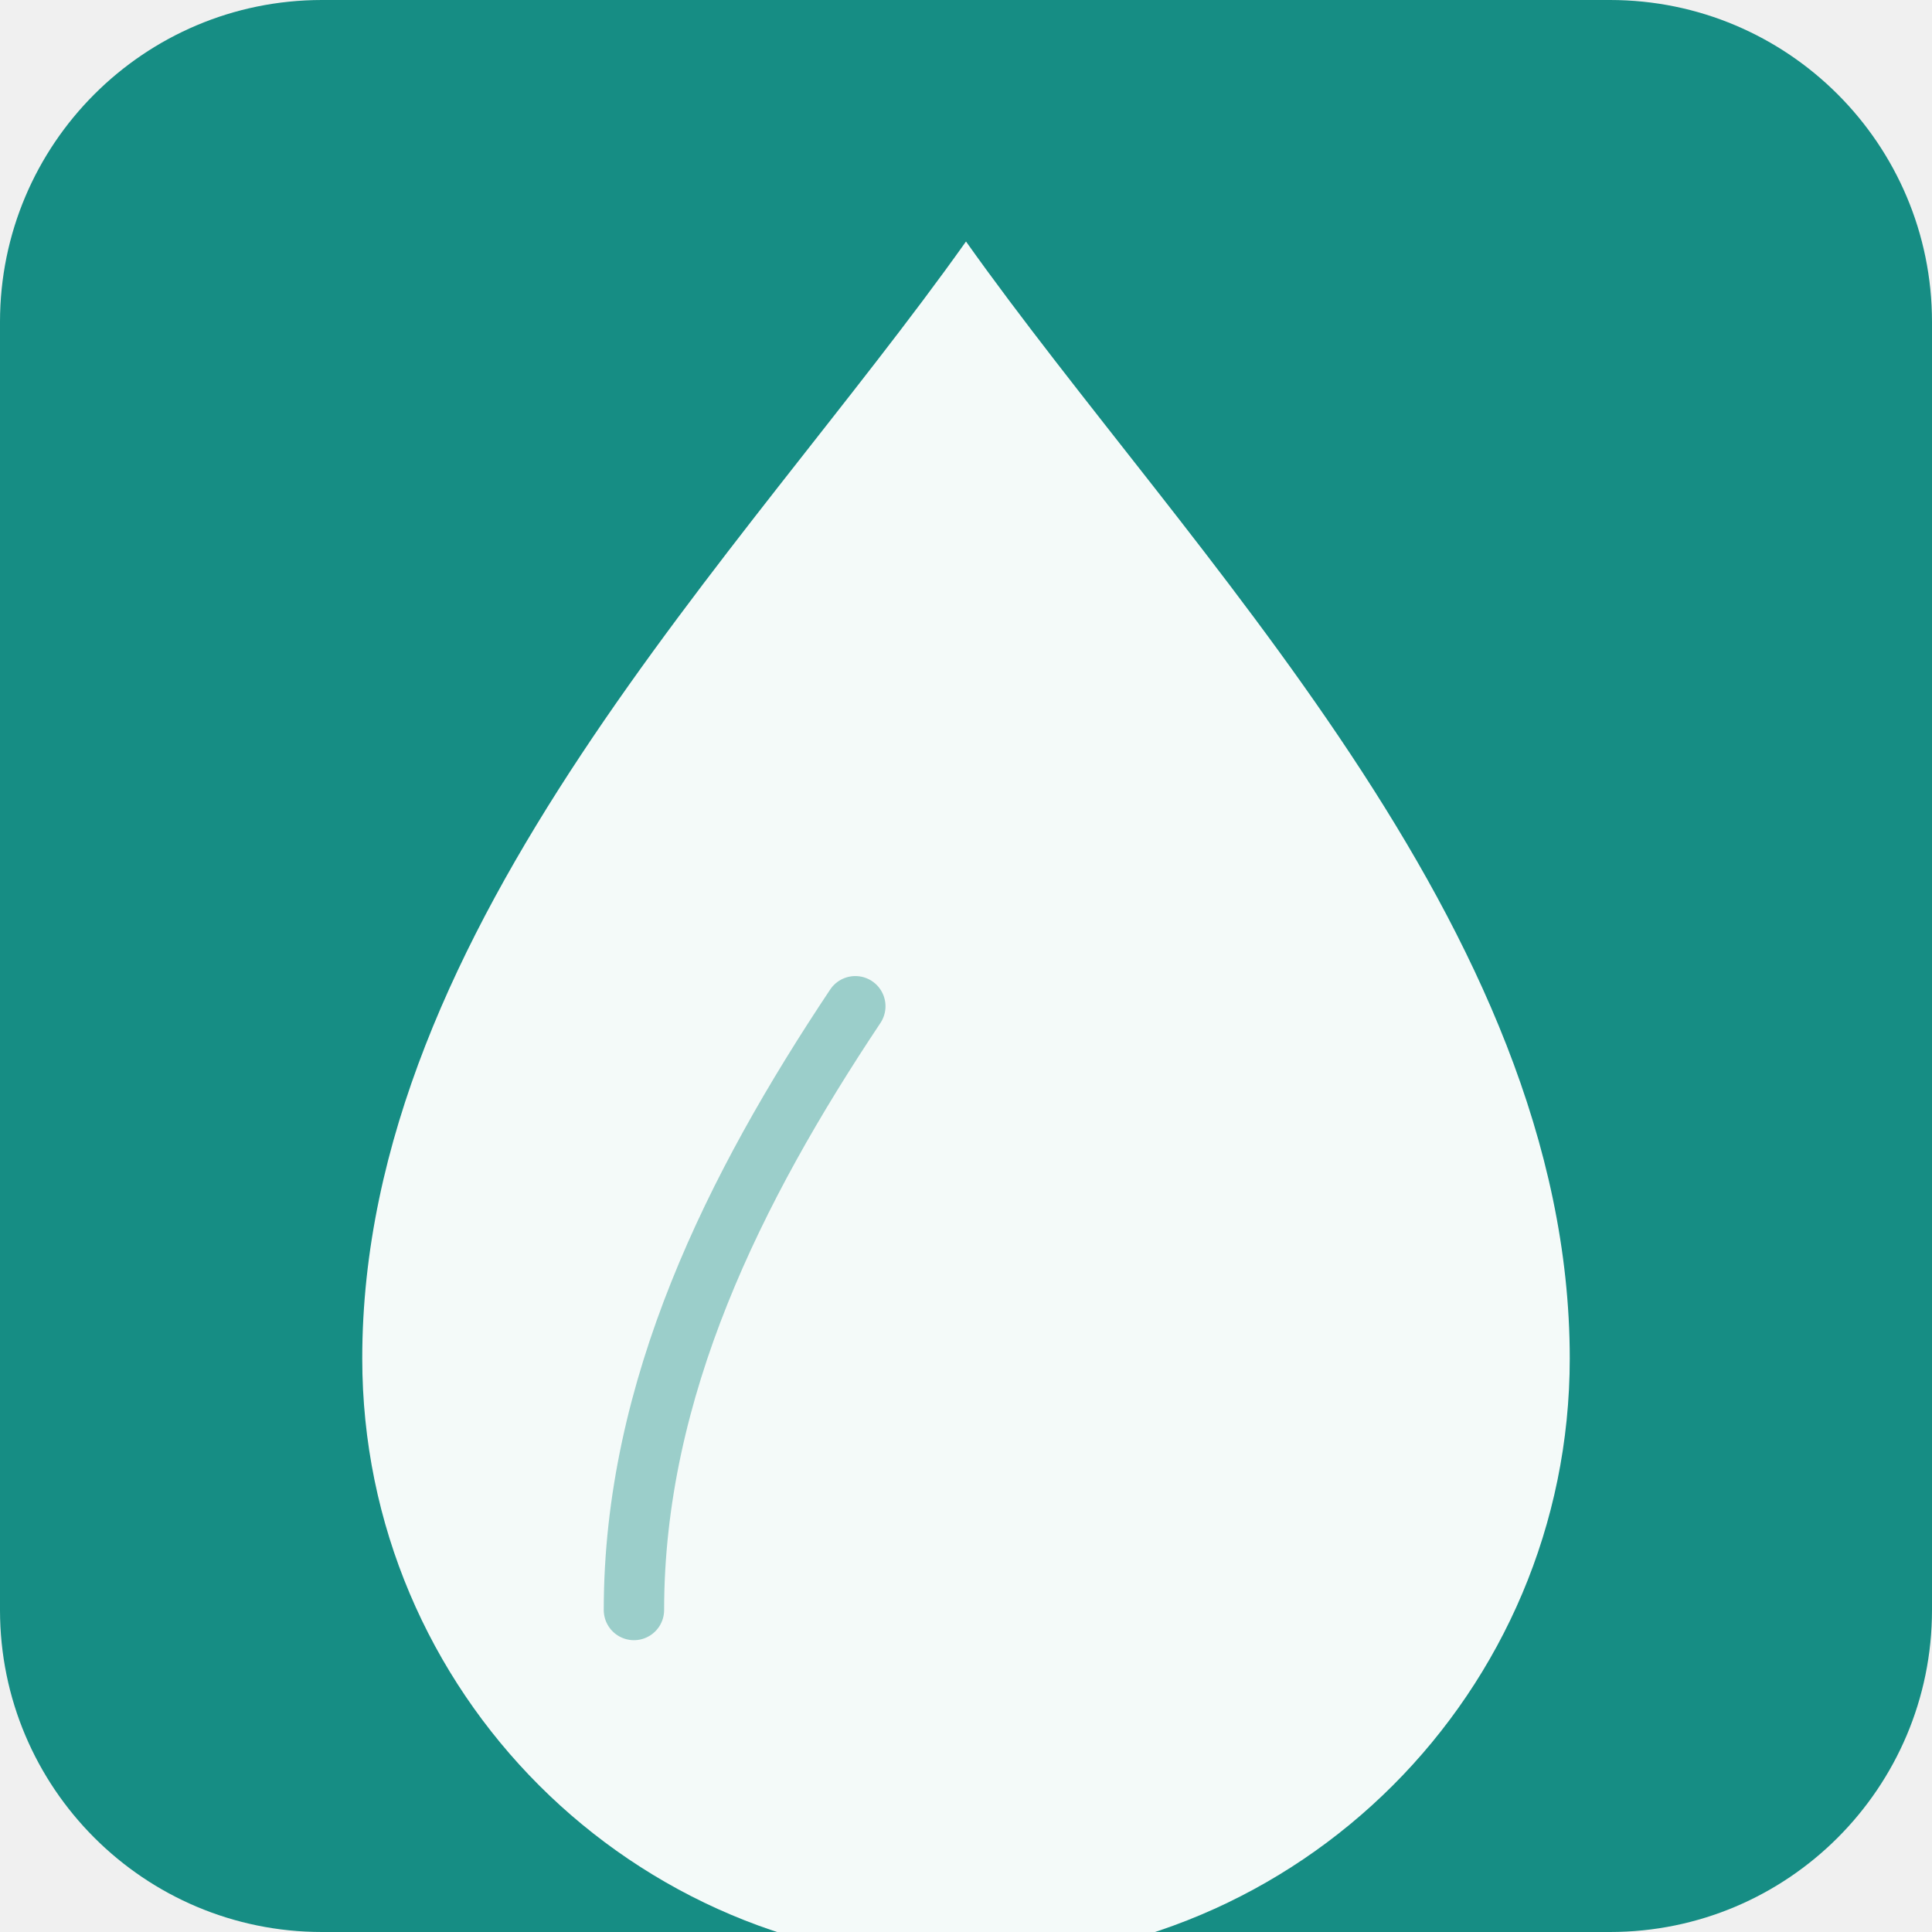
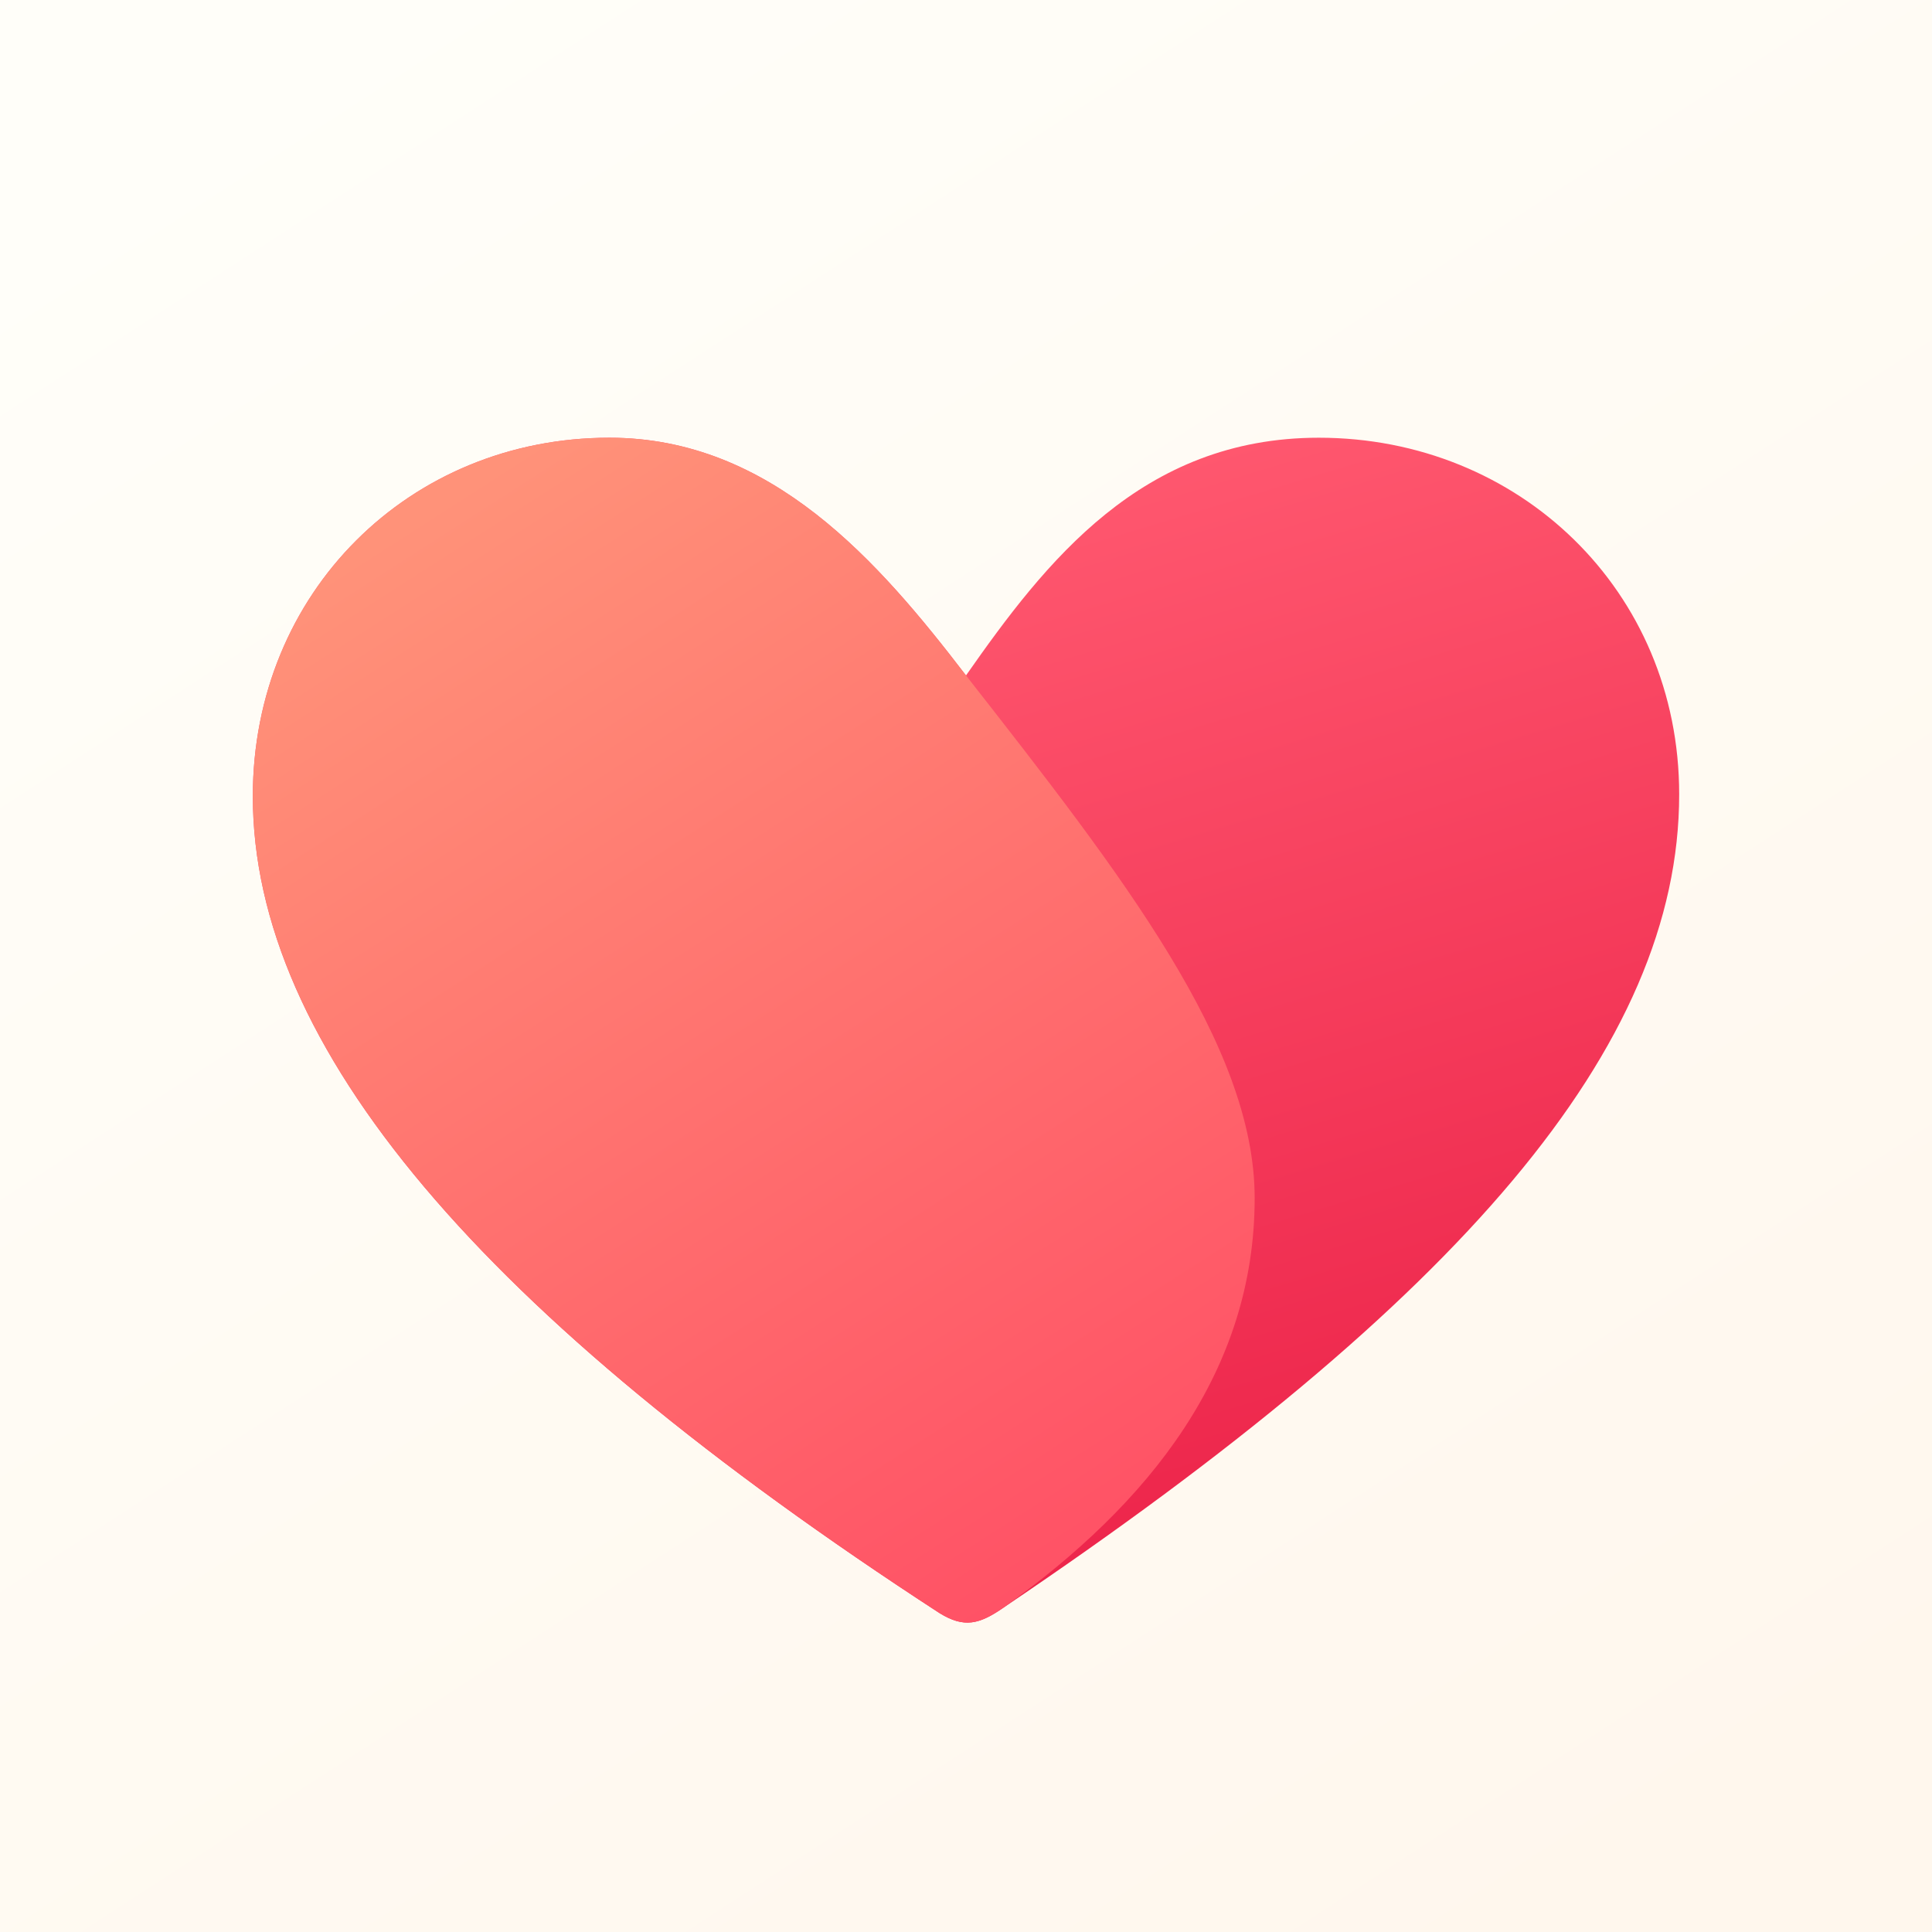
- <svg xmlns="http://www.w3.org/2000/svg" viewBox="0 0 192 192" width="192" height="192">
-   <rect width="192" height="192" rx="32" fill="#168d84" />
-   <path d="M96 24C74 55 36 92 36 135a60 60 0 0 0 120 0C156 92 118 55 96 24Z" fill="white" opacity="0.95" />
-   <path d="M85 100c-12 18-22 38-22 60" fill="none" stroke="#168d84" stroke-width="6" stroke-linecap="round" opacity="0.4" />
+ <svg xmlns="http://www.w3.org/2000/svg" width="192" height="192" viewBox="0 0 1024 1024">
+   <defs>
+     <linearGradient id="ivory" x1="180" y1="0" x2="844" y2="1024" gradientUnits="userSpaceOnUse">
+       <stop stop-color="#fffef9" />
+       <stop offset="1" stop-color="#fff7ed" />
+     </linearGradient>
+     <linearGradient id="rose" x1="588" y1="245" x2="750" y2="780" gradientUnits="userSpaceOnUse">
+       <stop stop-color="#ff586f" />
+       <stop offset="1" stop-color="#ed254b" />
+     </linearGradient>
+     <linearGradient id="coral" x1="237" y1="264" x2="601" y2="831" gradientUnits="userSpaceOnUse">
+       <stop stop-color="#ff9279" />
+       <stop offset="1" stop-color="#ff5065" />
+     </linearGradient>
+   </defs>
+   <rect width="1024" height="1024" fill="url(#ivory)" />
+   <g id="heart">
+     <path d="M512 358C554 298 605 232 699 232C805 232 890 313 890 421C890 555 774 689 532 852C519 861 511 863 498 855C255 697 134 555 134 422C134 314 217 232 323 232C409 232 466 298 512 358Z" fill="url(#rose)" />
+     <path d="M512 358C466 298 409 232 323 232C217 232 134 314 134 422C134 555 255 697 498 855C511 863 519 861 532 852C609 797 665 727 665 635C665 554 595 464 512 358Z" fill="url(#coral)" />
+   </g>
</svg>
